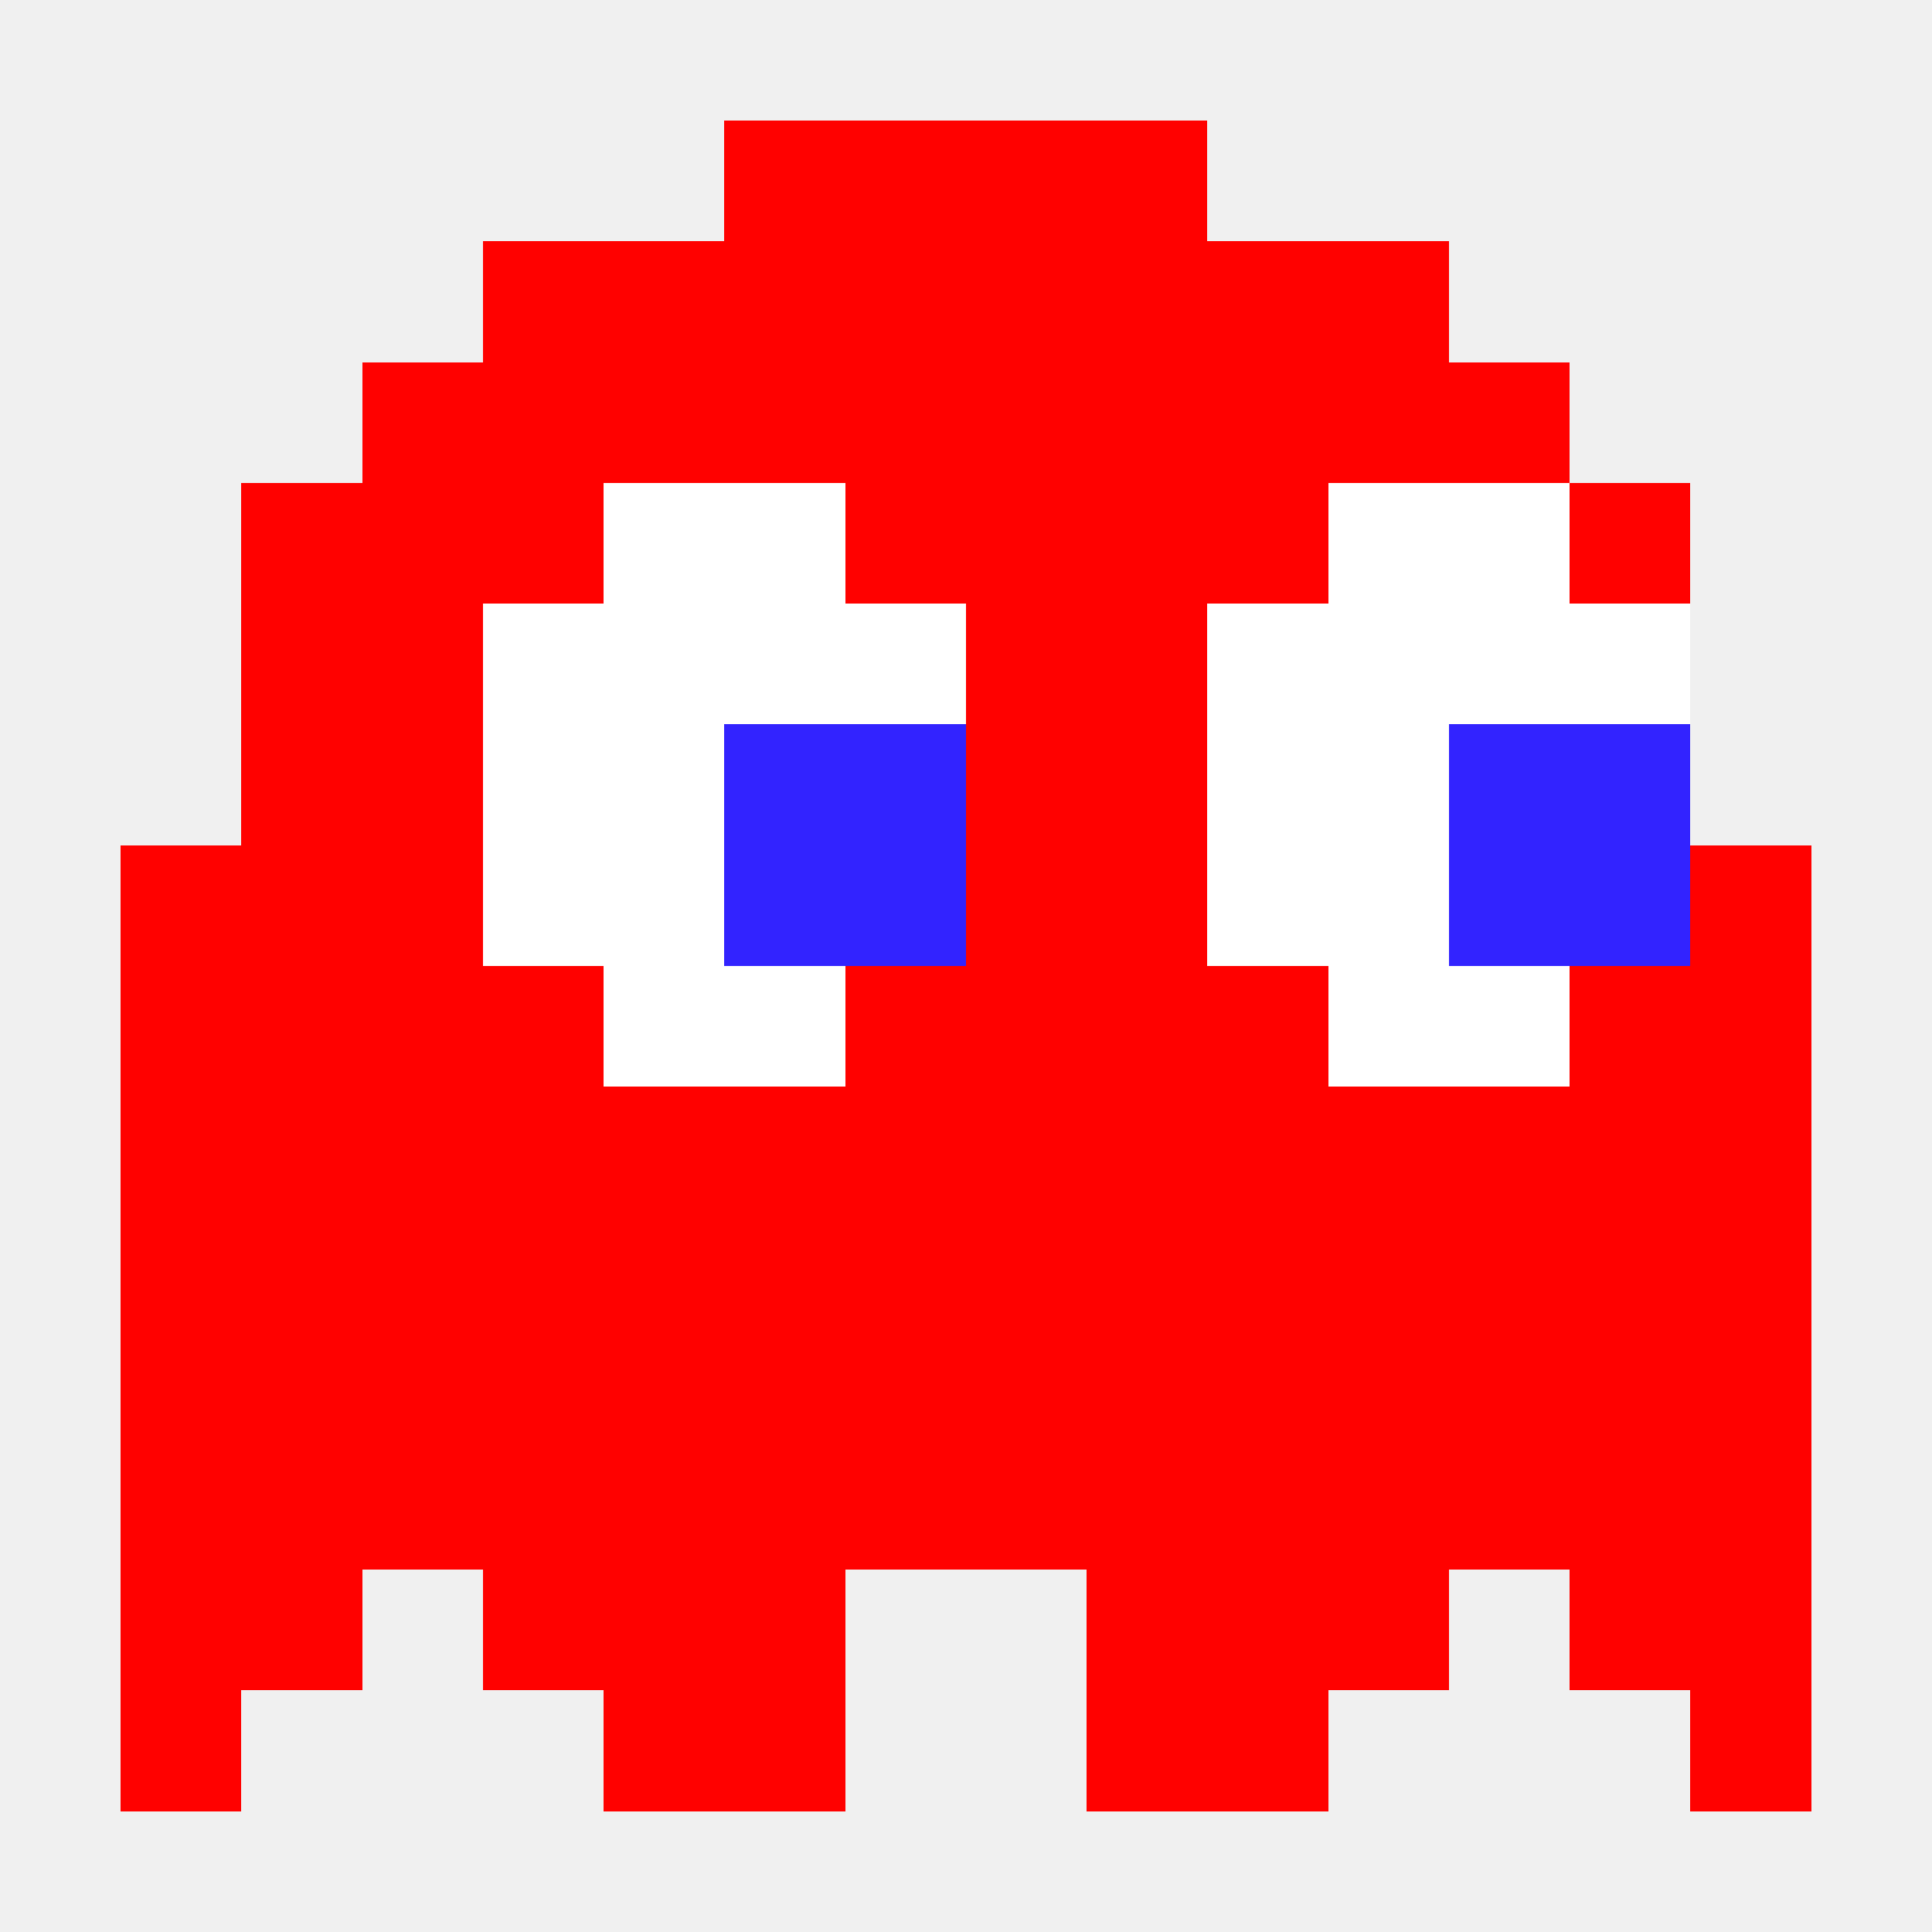
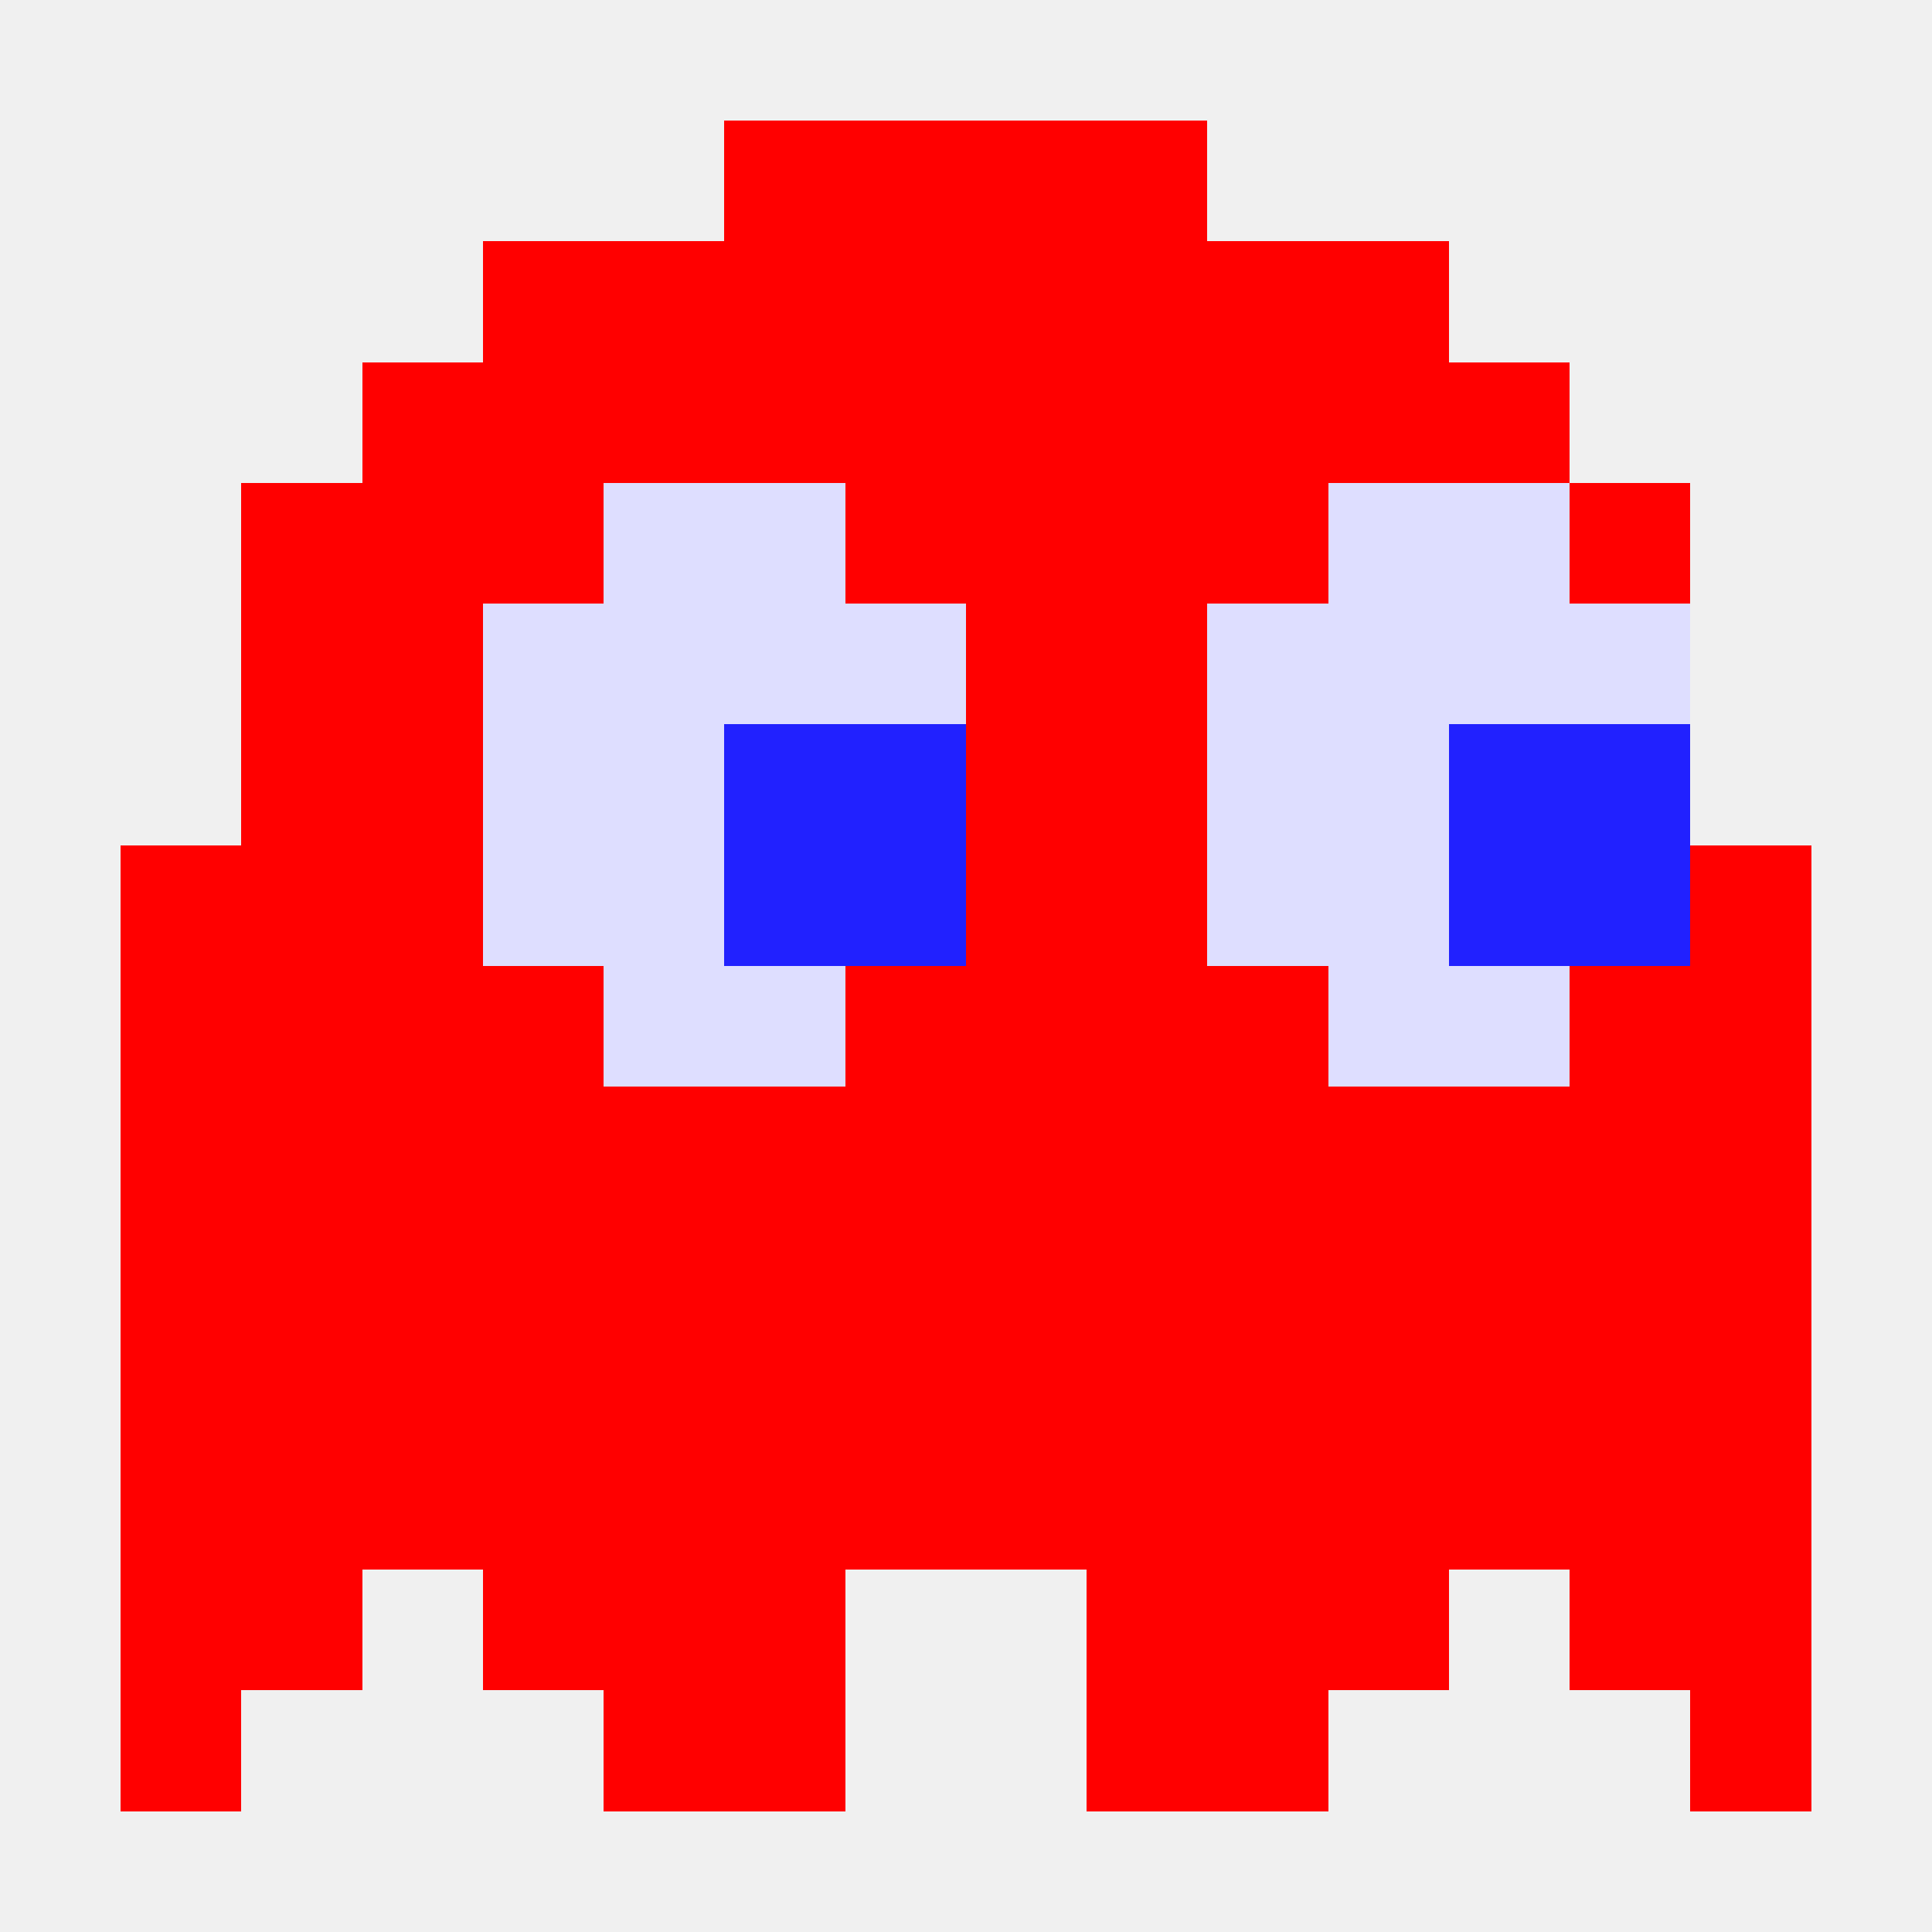
<svg xmlns="http://www.w3.org/2000/svg" viewBox="-1 -1 16 16" shape-rendering="crispEdges">
-   <rect x="5" y="0" width="4" height="1" fill="#FF0100" />
-   <rect x="3" y="1" width="8" height="1" fill="#FF0100" />
-   <rect x="2" y="2" width="10" height="1" fill="#FF0100" />
-   <rect x="1" y="3" width="3" height="1" fill="#FF0100" />
-   <rect x="4" y="3" width="2" height="1" fill="#FFFFFF" />
-   <rect x="6" y="3" width="4" height="1" fill="#FF0100" />
-   <rect x="10" y="3" width="2" height="1" fill="#FFFFFF" />
-   <rect x="12" y="3" width="1" height="1" fill="#FF0100" />
-   <rect x="1" y="4" width="2" height="1" fill="#FF0100" />
-   <rect x="3" y="4" width="4" height="1" fill="#FFFFFF" />
-   <rect x="7" y="4" width="2" height="1" fill="#FF0100" />
-   <rect x="9" y="4" width="4" height="1" fill="#FFFFFF" />
-   <rect x="1" y="5" width="2" height="1" fill="#FF0100" />
-   <rect x="3" y="5" width="2" height="1" fill="#FFFFFF" />
-   <rect x="5" y="5" width="2" height="1" fill="#3223FF" />
-   <rect x="7" y="5" width="2" height="1" fill="#FF0100" />
-   <rect x="9" y="5" width="2" height="1" fill="#FFFFFF" />
-   <rect x="11" y="5" width="2" height="1" fill="#3223FF" />
-   <rect x="0" y="6" width="3" height="1" fill="#FF0100" />
-   <rect x="3" y="6" width="2" height="1" fill="#FFFFFF" />
-   <rect x="5" y="6" width="2" height="1" fill="#3223FF" />
-   <rect x="7" y="6" width="2" height="1" fill="#FF0100" />
-   <rect x="9" y="6" width="2" height="1" fill="#FFFFFF" />
-   <rect x="11" y="6" width="2" height="1" fill="#3223FF" />
-   <rect x="13" y="6" width="1" height="1" fill="#FF0100" />
-   <rect x="0" y="7" width="4" height="1" fill="#FF0100" />
-   <rect x="4" y="7" width="2" height="1" fill="#FFFFFF" />
-   <rect x="6" y="7" width="4" height="1" fill="#FF0100" />
-   <rect x="10" y="7" width="2" height="1" fill="#FFFFFF" />
-   <rect x="12" y="7" width="2" height="1" fill="#FF0100" />
-   <rect x="0" y="8" width="14" height="1" fill="#FF0100" />
-   <rect x="0" y="9" width="14" height="1" fill="#FF0100" />
-   <rect x="0" y="10" width="14" height="1" fill="#FF0100" />
-   <rect x="0" y="11" width="14" height="1" fill="#FF0100" />
-   <rect x="0" y="12" width="2" height="1" fill="#FF0100" />
-   <rect x="3" y="12" width="3" height="1" fill="#FF0100" />
-   <rect x="8" y="12" width="3" height="1" fill="#FF0100" />
-   <rect x="12" y="12" width="2" height="1" fill="#FF0100" />
-   <rect x="0" y="13" width="1" height="1" fill="#FF0100" />
-   <rect x="4" y="13" width="2" height="1" fill="#FF0100" />
-   <rect x="8" y="13" width="2" height="1" fill="#FF0100" />
-   <rect x="13" y="13" width="1" height="1" fill="#FF0100" />
+   <path fill="#FF0000" d="M5 0h4v1h-4zM3 1h8v1h-8zM2 2h10v1h-10zM1 3h12v3h-12zM0 6h14v6h-14zM0 12h2v1h-2zM3 12h3v1h-3zM8 12h3v1h-3zM12 12h2v1h-2zM0 13h1v1h-1zM4 13h2v1h-2zM8 13h2v1h-2zM13 13h1v1h-1z" />
+   <path fill="#DEDEFF" d="M4 3h2v1h-2zM10 3h2v1h-2zM3 4h4v1h-4zM9 4h4v1h-4zM3 5h2v2h-2zM9 5h2v2h-2zM4 7h2v1h-2zM10 7h2v1h-2z" />
+   <path fill="#2121FF" d="M5 5h2v2h-2zM11 5h2v2h-2z" />
</svg>
